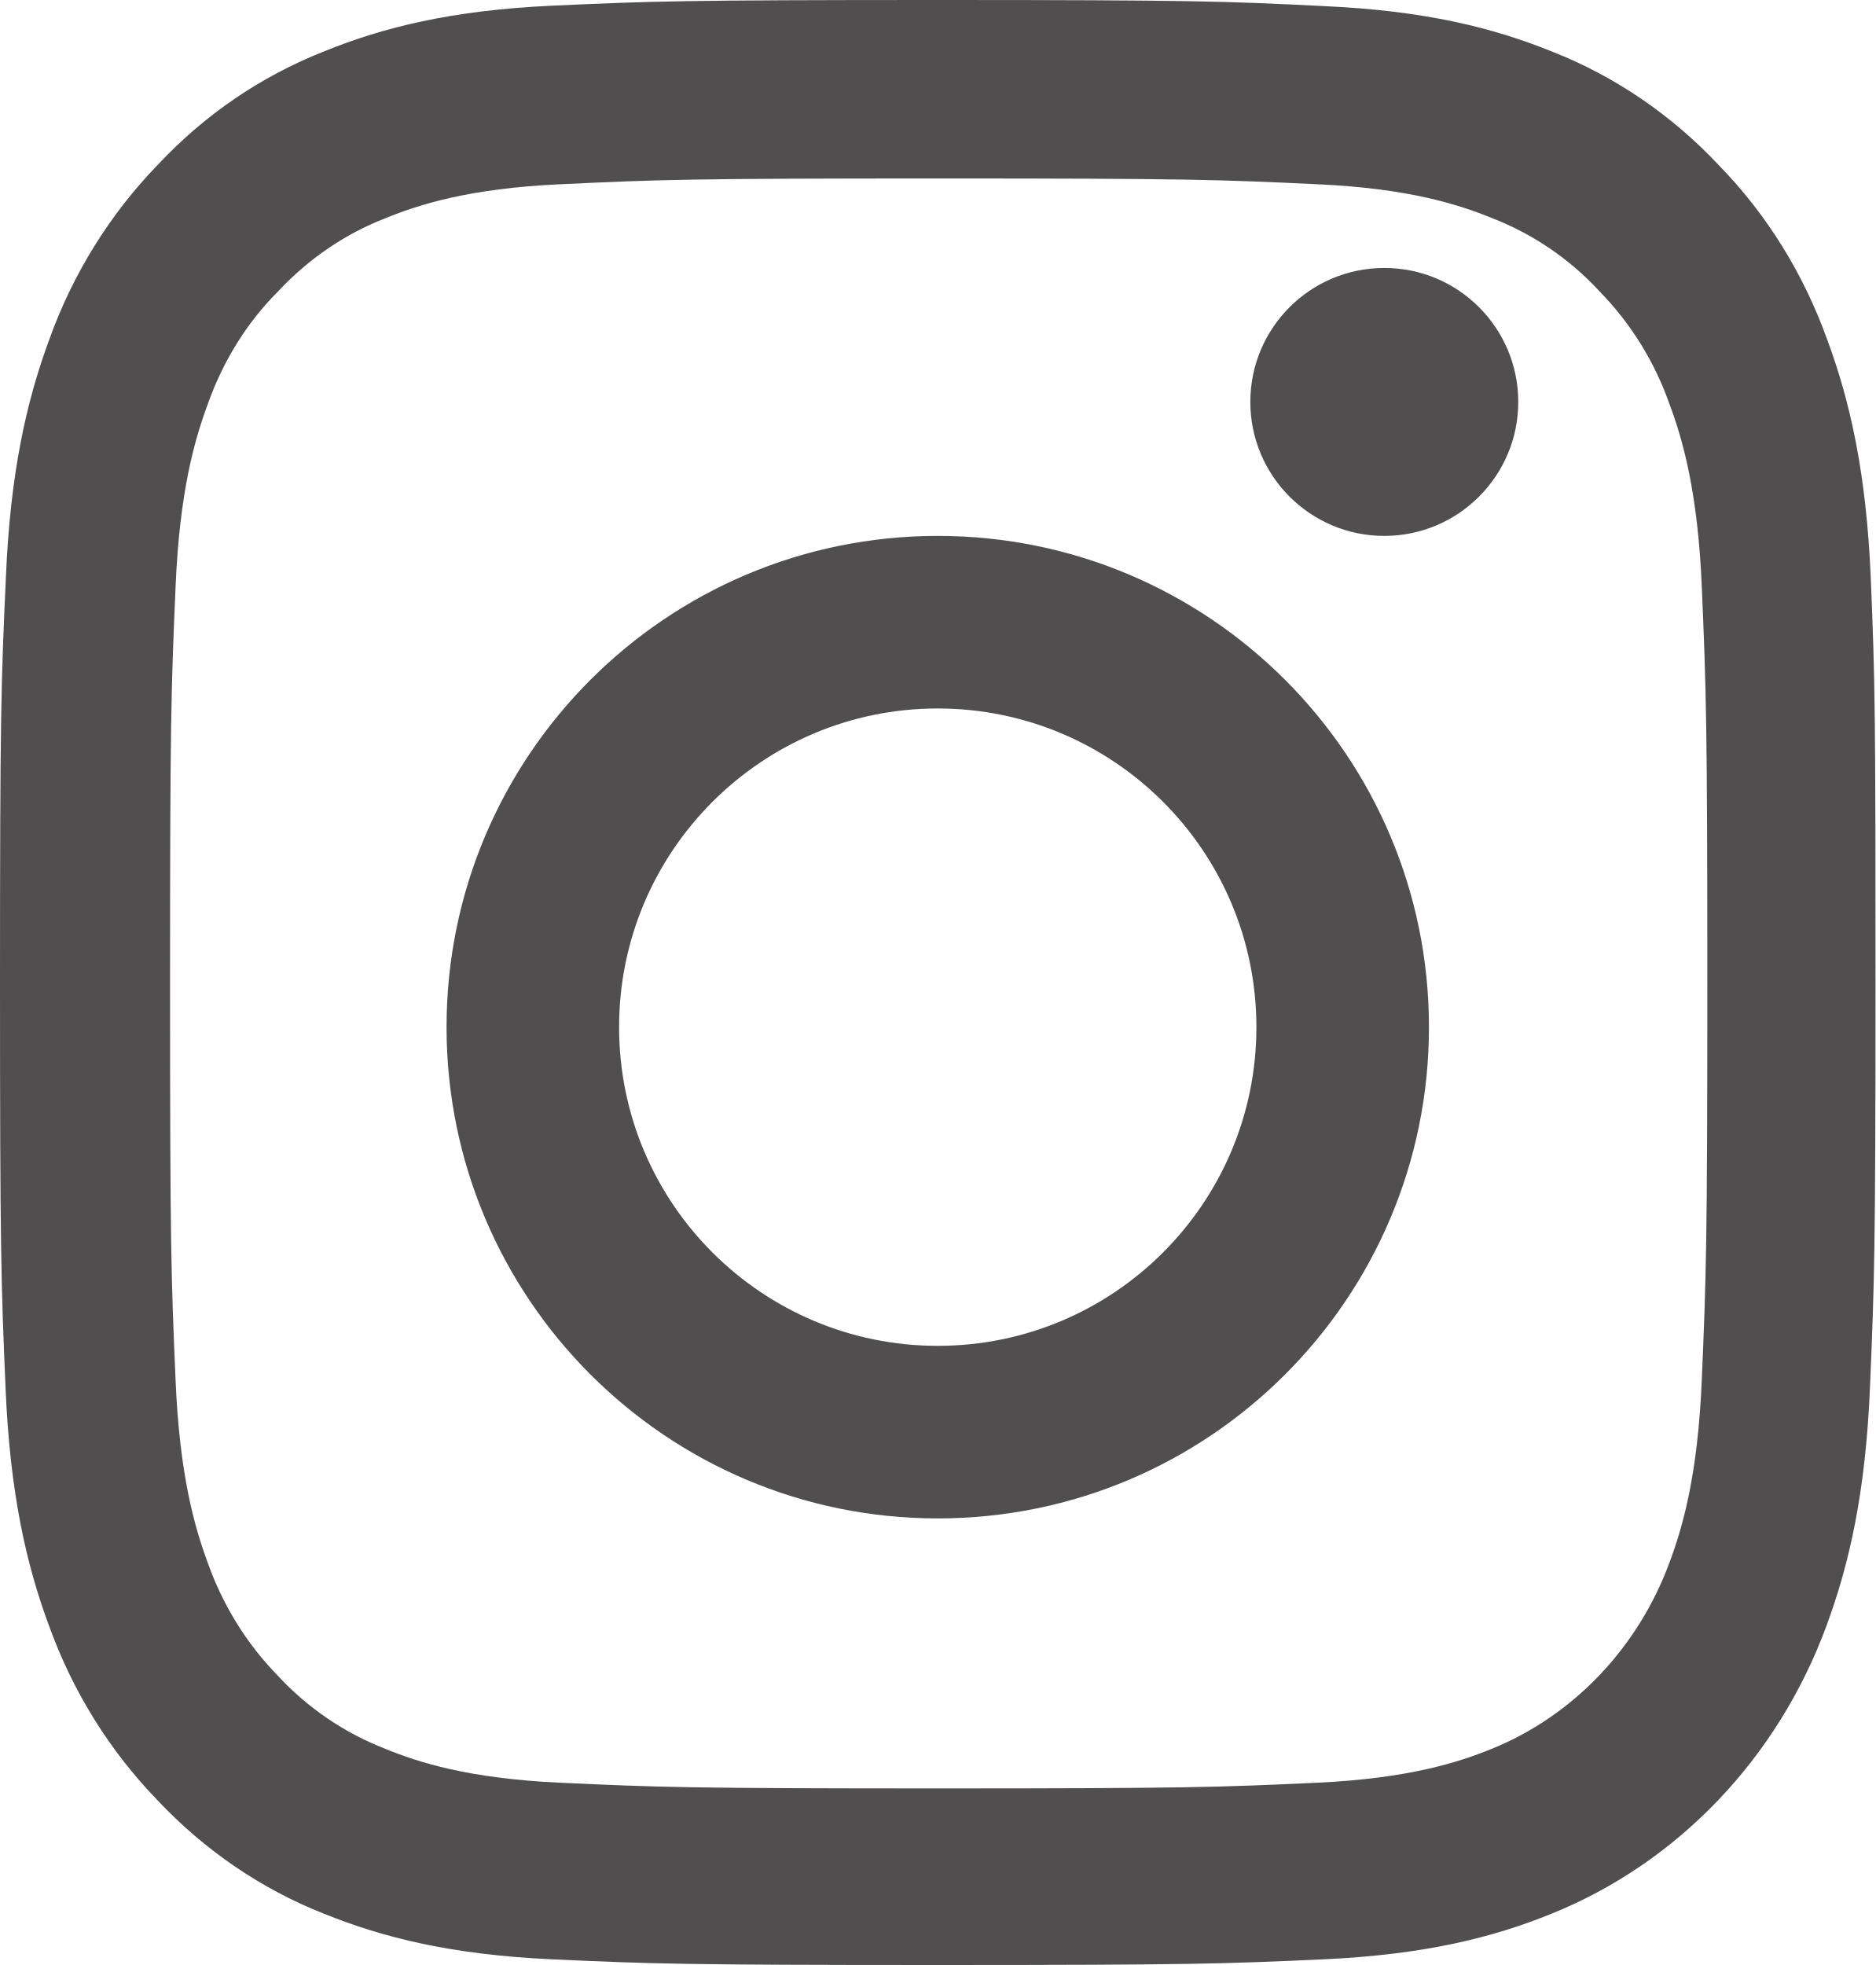
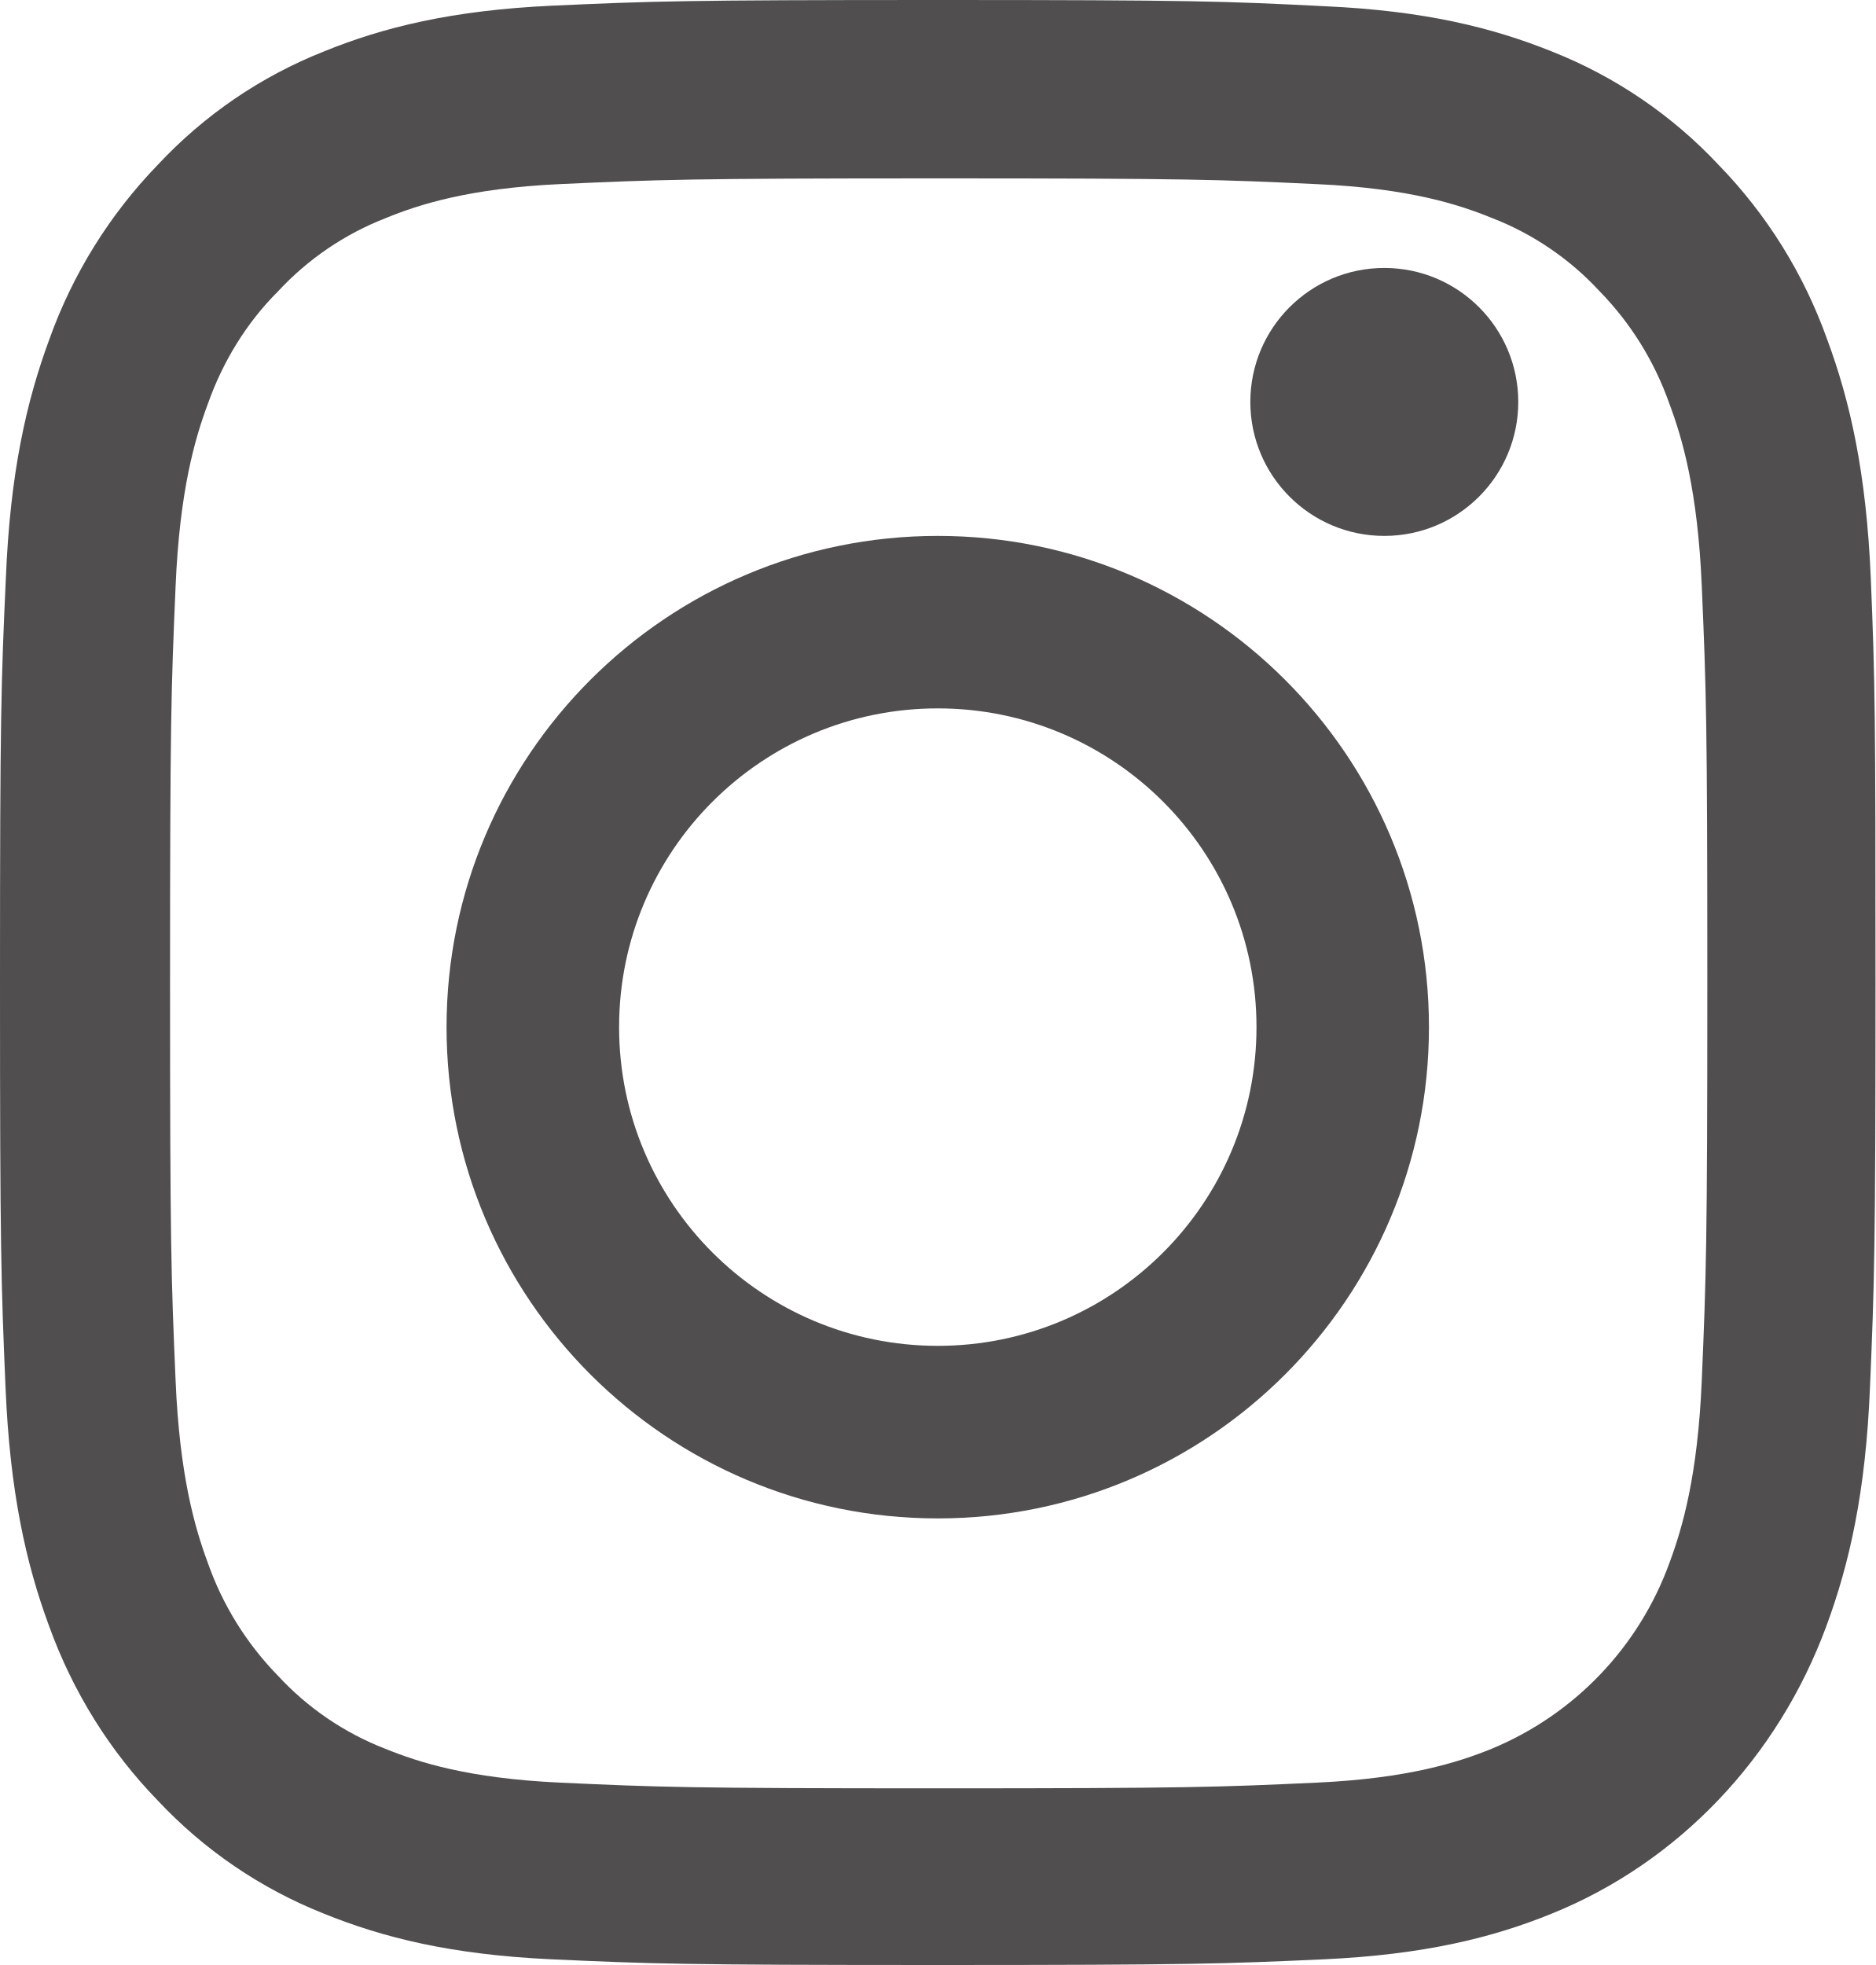
- <svg xmlns="http://www.w3.org/2000/svg" width="21px" height="22px" viewBox="0 0 21 22" version="1.1">
-   <g id="homepage" stroke="none" stroke-width="1" fill="none" fill-rule="evenodd">
-     <g id="homepage-v3" transform="translate(-76, -97)" fill="#504E4E">
-       <g id="header" transform="translate(0, 31)">
-         <g id="ig-icon-header-desktop" transform="translate(76, 66)">
-           <path d="M19.055,15.45 C19.01,16.525 18.838,17.105 18.694,17.492 C18.341,18.45 17.615,19.211 16.7,19.581 C16.331,19.731 15.773,19.911 14.751,19.959 C13.643,20.01 13.311,20.023 10.508,20.023 C7.706,20.023 7.369,20.01 6.266,19.959 C5.24,19.911 4.686,19.731 4.317,19.581 C3.861,19.404 3.447,19.125 3.11,18.76 C2.761,18.403 2.495,17.973 2.326,17.496 C2.183,17.109 2.011,16.525 1.966,15.455 C1.916,14.294 1.904,13.946 1.904,11.011 C1.904,8.075 1.916,7.723 1.966,6.567 C2.011,5.493 2.183,4.912 2.326,4.526 C2.495,4.048 2.761,3.614 3.114,3.262 C3.455,2.897 3.865,2.617 4.321,2.441 C4.69,2.291 5.248,2.11 6.27,2.063 C7.378,2.011 7.71,1.998 10.512,1.998 C13.319,1.998 13.651,2.011 14.755,2.063 C15.781,2.11 16.335,2.291 16.704,2.441 C17.159,2.617 17.574,2.897 17.91,3.262 C18.259,3.619 18.526,4.048 18.694,4.526 C18.838,4.912 19.01,5.497 19.055,6.567 C19.104,7.727 19.117,8.075 19.117,11.011 C19.117,13.946 19.104,14.29 19.055,15.45 M20.947,6.468 C20.897,5.299 20.717,4.495 20.458,3.799 C20.192,3.06 19.781,2.398 19.244,1.848 C18.719,1.289 18.083,0.855 17.385,0.58 C16.716,0.309 15.953,0.12 14.837,0.069 C13.713,0.013 13.356,0 10.504,0 C7.652,0 7.295,0.013 6.175,0.064 C5.059,0.116 4.292,0.305 3.627,0.576 C2.921,0.855 2.29,1.285 1.764,1.848 C1.231,2.398 0.817,3.064 0.554,3.795 C0.295,4.495 0.115,5.295 0.066,6.464 C0.012,7.641 0,8.015 0,11.002 C0,13.989 0.012,14.363 0.062,15.536 C0.111,16.705 0.291,17.509 0.55,18.205 C0.817,18.944 1.231,19.606 1.764,20.156 C2.29,20.715 2.926,21.149 3.623,21.424 C4.292,21.695 5.055,21.884 6.171,21.936 C7.291,21.987 7.648,22 10.5,22 C13.352,22 13.709,21.987 14.829,21.936 C15.945,21.884 16.712,21.695 17.377,21.424 C18.788,20.853 19.905,19.684 20.45,18.205 C20.709,17.505 20.889,16.705 20.938,15.536 C20.988,14.363 21,13.989 21,11.002 C21,8.015 20.996,7.641 20.947,6.468" id="Fill-1" />
-           <path d="M10.5,15.068 C8.53,15.068 6.932,13.47 6.932,11.5 C6.932,9.53 8.53,7.932 10.5,7.932 C12.47,7.932 14.068,9.53 14.068,11.5 C14.068,13.47 12.47,15.068 10.5,15.068 M10.5,6 C7.464,6 5,8.463 5,11.5 C5,14.537 7.464,17 10.5,17 C13.537,17 16,14.537 16,11.5 C16,8.463 13.537,6 10.5,6" id="Fill-4" />
-           <path d="M15.5,3 C14.672,3 14,3.671 14,4.5 C14,5.328 14.672,6 15.5,6 C16.328,6 17,5.328 17,4.5 C17,3.671 16.328,3 15.5,3" id="Fill-6" />
-         </g>
-       </g>
-     </g>
+ <svg xmlns="http://www.w3.org/2000/svg" width="21" height="22">
+   <g fill="#504E4E" fill-rule="evenodd">
+     <path d="M19.055 15.45c-.045 1.075-.217 1.655-.36 2.042A3.571 3.571 0 0 1 16.7 19.58c-.37.15-.927.33-1.95.378-1.107.051-1.44.064-4.242.064s-3.139-.013-4.242-.064c-1.026-.048-1.58-.228-1.95-.378a3.222 3.222 0 0 1-1.206-.821 3.44 3.44 0 0 1-.784-1.264c-.143-.387-.315-.971-.36-2.041-.05-1.16-.062-1.509-.062-4.444 0-2.936.012-3.288.062-4.444.045-1.074.217-1.655.36-2.041.169-.478.435-.912.788-1.264a3.25 3.25 0 0 1 1.207-.82c.369-.151.927-.332 1.949-.38 1.108-.05 1.44-.064 4.242-.064 2.807 0 3.14.013 4.243.065 1.026.047 1.58.228 1.949.378.455.176.87.456 1.206.82.35.358.616.787.784 1.265.144.386.316.97.361 2.041.05 1.16.062 1.508.062 4.444 0 2.935-.013 3.279-.062 4.44m1.892-8.983c-.05-1.169-.23-1.973-.489-2.669a5.4 5.4 0 0 0-1.214-1.951A5.152 5.152 0 0 0 17.385.58C16.716.31 15.953.12 14.837.07 13.713.013 13.356 0 10.504 0 7.652 0 7.295.013 6.175.064 5.06.116 4.292.305 3.627.576c-.706.28-1.337.709-1.863 1.272a5.447 5.447 0 0 0-1.21 1.947c-.259.7-.44 1.5-.488 2.669C.012 7.64 0 8.015 0 11.002s.012 3.361.062 4.534c.049 1.17.23 1.973.488 2.67.267.738.68 1.4 1.214 1.95a5.153 5.153 0 0 0 1.86 1.268c.668.271 1.431.46 2.547.512 1.12.051 1.477.064 4.33.064 2.85 0 3.208-.013 4.328-.064 1.116-.052 1.883-.241 2.548-.512 1.411-.571 2.528-1.74 3.073-3.219.259-.7.44-1.5.488-2.669.05-1.173.062-1.547.062-4.534s-.004-3.36-.053-4.534" />
+     <path d="M10.5 15.068a3.568 3.568 0 1 1 .001-7.137 3.568 3.568 0 0 1-.001 7.137M10.5 6A5.501 5.501 0 0 0 5 11.5c0 3.037 2.464 5.5 5.5 5.5 3.037 0 5.5-2.463 5.5-5.5S13.537 6 10.5 6M15.5 3a1.5 1.5 0 1 0 0 3 1.5 1.5 0 0 0 0-3" />
  </g>
</svg>
